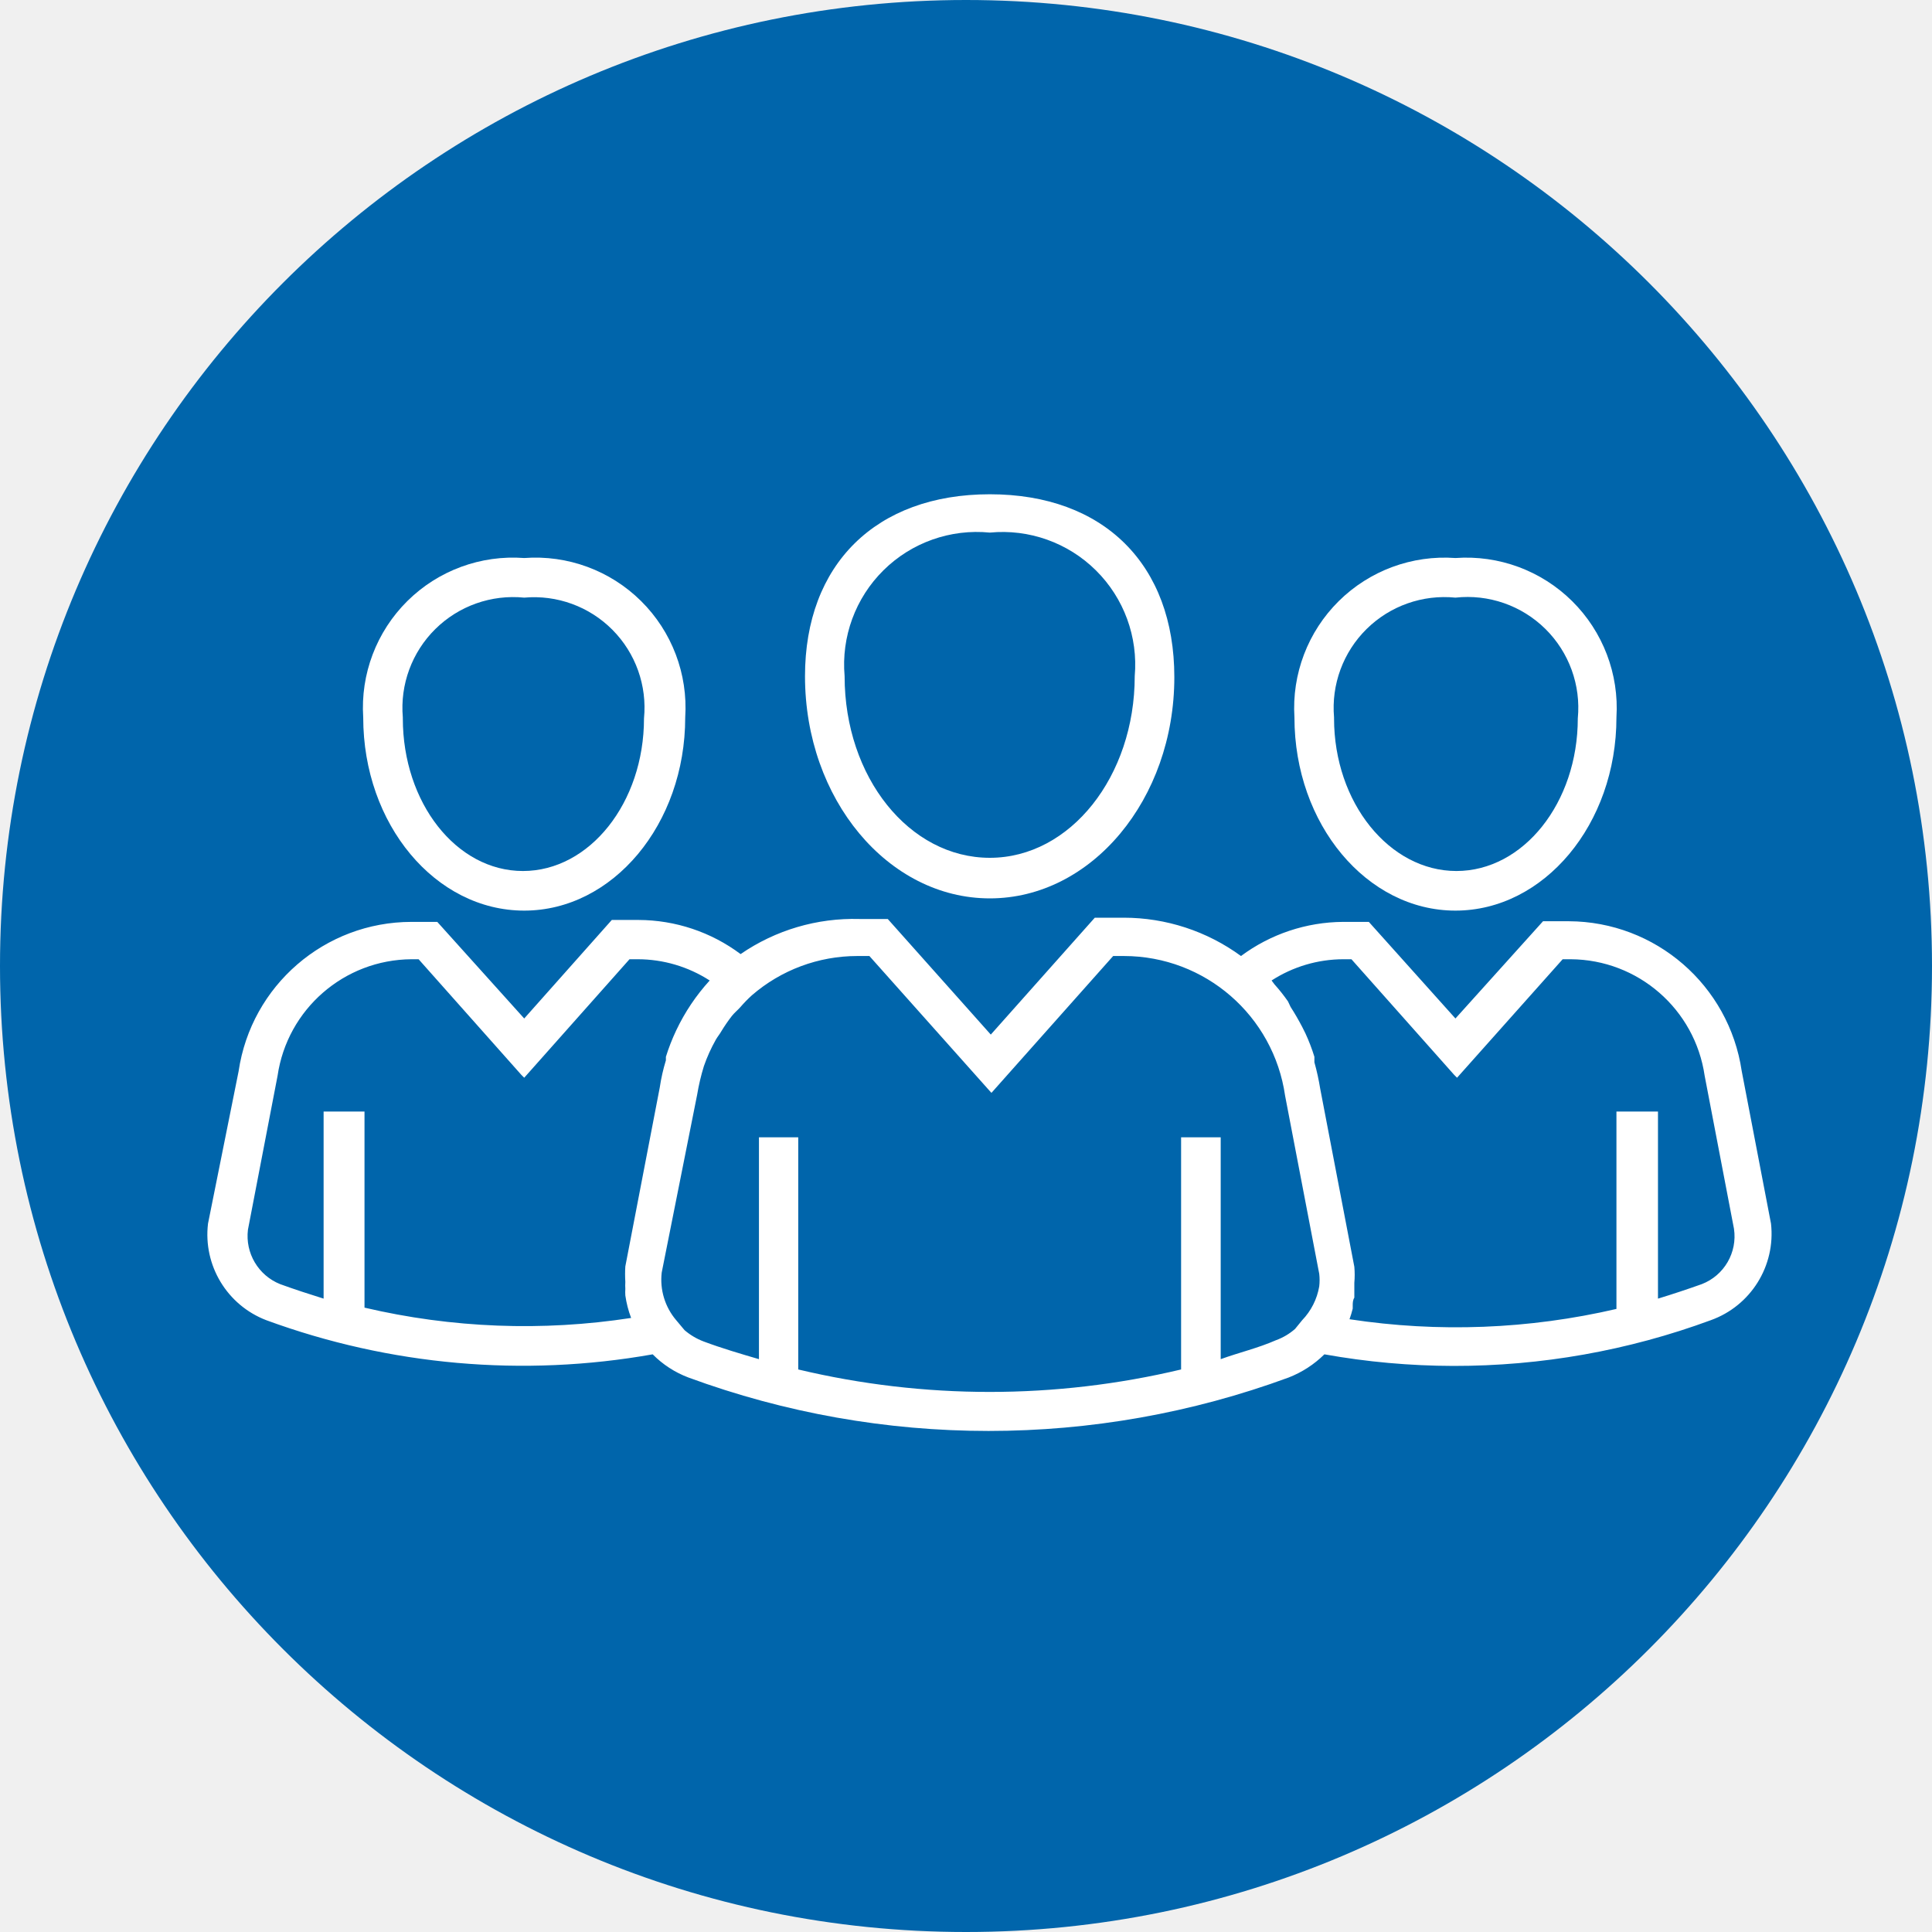
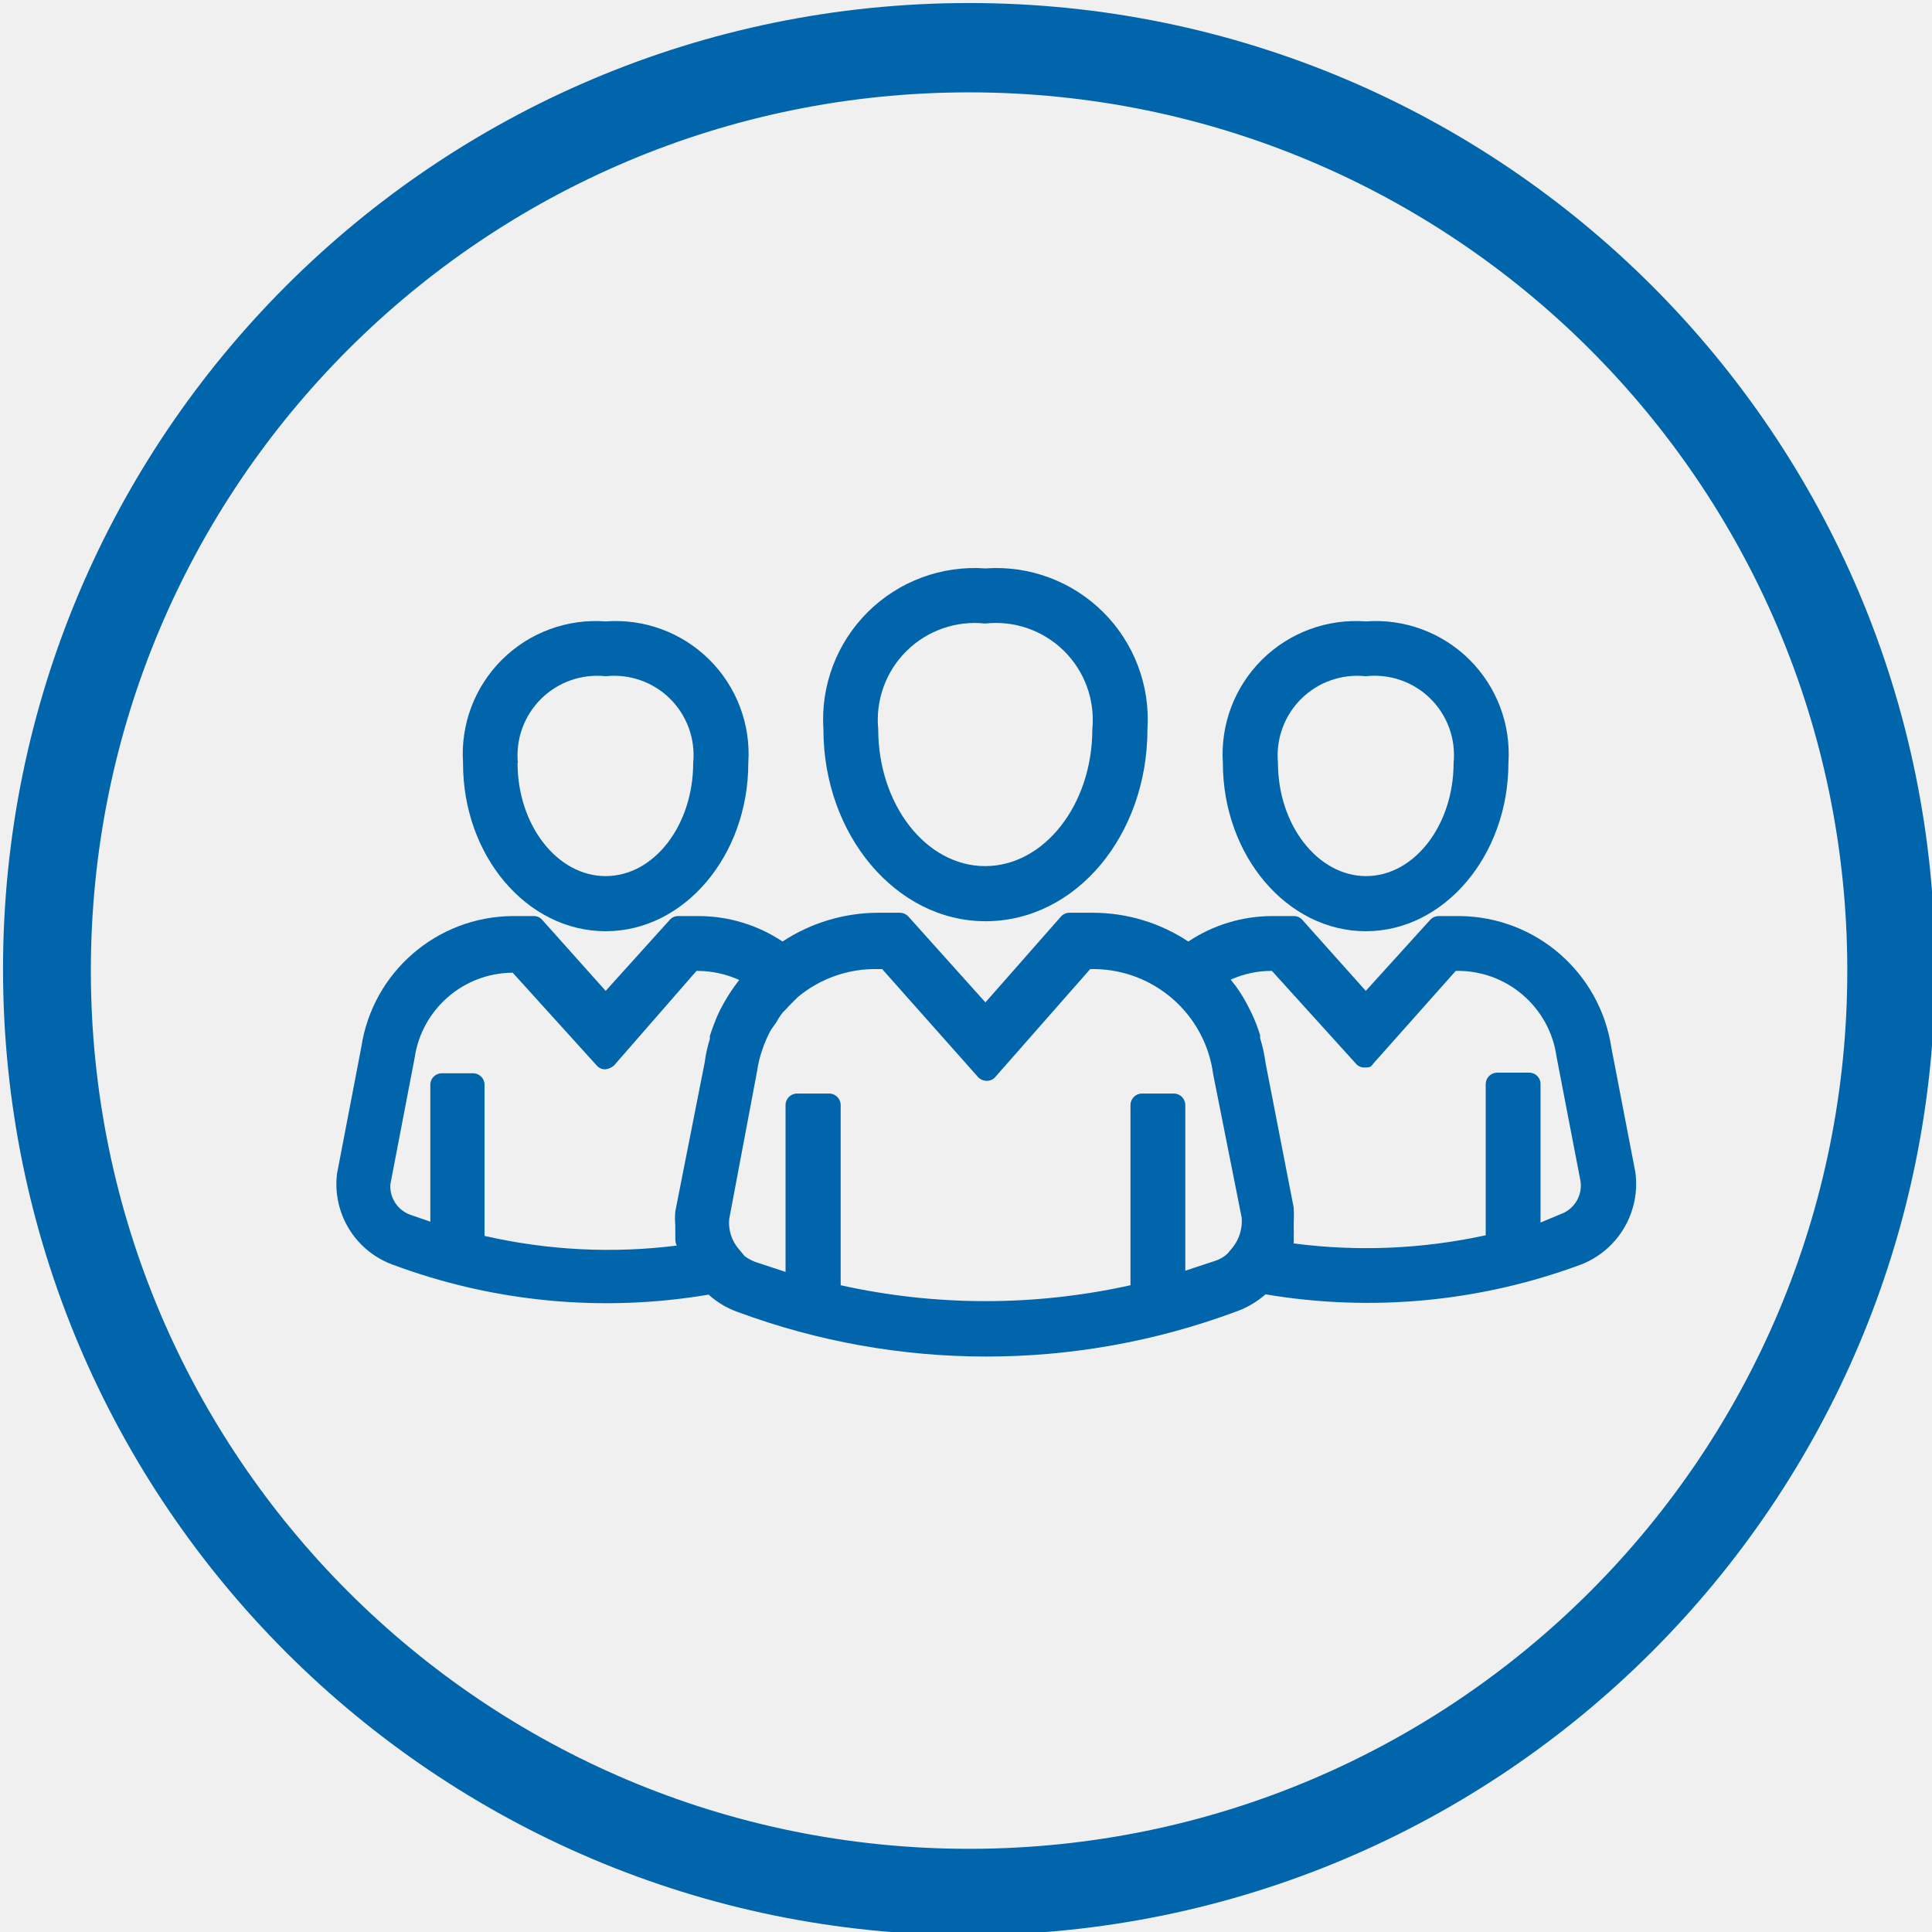
- <svg xmlns="http://www.w3.org/2000/svg" preserveAspectRatio="xMinYMid" viewbox="0 0 60 60">
+ <svg xmlns="http://www.w3.org/2000/svg" preserveAspectRatio="xMinYMid" viewbox="0 0 64 64">
  <defs>
-     <style>.cls-1{fill:#0065ab;}.cls-2{fill:#fff;}</style>
+     <style>.cls-1{fill:#0065ab;}</style>
  </defs>
  <g id="elements">
-     <circle class="cls-1" cx="30" cy="30" r="30" />
-     <path class="cls-2" d="M45.2,28.28c2.75,0,5-2.68,5-6a4.67,4.67,0,0,0-5-4.95,4.67,4.67,0,0,0-5,4.95C40.2,25.6,42.45,28.28,45.2,28.28Zm-3.77-6a3.44,3.44,0,0,1,3.77-3.72A3.44,3.44,0,0,1,49,22.31c0,2.62-1.69,4.74-3.77,4.74S41.43,24.93,41.43,22.31Z" />
-     <path class="cls-2" d="M16.28,28.28c2.75,0,5-2.68,5-6a4.66,4.66,0,0,0-5-4.95,4.66,4.66,0,0,0-5,4.95C11.28,25.6,13.52,28.28,16.28,28.28Zm-3.77-6a3.44,3.44,0,0,1,3.77-3.72A3.43,3.43,0,0,1,20,22.31c0,2.62-1.69,4.74-3.76,4.74S12.51,24.93,12.51,22.31Z" />
-     <path class="cls-2" d="M30.74,27.9c3.16,0,5.73-3.08,5.73-6.87,0-3.5-2.19-5.68-5.73-5.68S25,17.53,25,21C25,24.82,27.58,27.9,30.74,27.9ZM26.23,21a4.12,4.12,0,0,1,4.51-4.46A4.12,4.12,0,0,1,35.24,21c0,3.11-2,5.64-4.5,5.64S26.23,24.14,26.23,21Z" />
-     <path class="cls-2" d="M55,38l-.91-4.74a5.45,5.45,0,0,0-5.37-4.65h-.8L45.2,31.63l-2.69-3,0,0h-.8a5.37,5.37,0,0,0-3.17,1.06,6.17,6.17,0,0,0-3.64-1.19H34l-3.23,3.63-3.2-3.59,0,0h-.88A6.2,6.2,0,0,0,23,29.63a5.32,5.32,0,0,0-3.17-1.06H19l-2.72,3.06-2.7-3,0,0h-.8a5.43,5.43,0,0,0-5.37,4.64L6.46,38a2.85,2.85,0,0,0,1.81,3,23.11,23.11,0,0,0,12,1.06,3.09,3.09,0,0,0,1.11.72,27,27,0,0,0,18.64,0,3.27,3.27,0,0,0,1.11-.72,23,23,0,0,0,4,.36h0a23,23,0,0,0,8-1.42A2.85,2.85,0,0,0,55,38ZM50.2,34.52v6.13a22,22,0,0,1-8.29.32,3.18,3.18,0,0,0,.1-.33l0-.09c0-.08,0-.17.05-.25l0-.29c0-.06,0-.12,0-.17a2.8,2.8,0,0,0,0-.5L41,33.81a7.48,7.48,0,0,0-.18-.82c0-.06,0-.12,0-.17a5.8,5.8,0,0,0-.28-.73l-.1-.2c-.11-.21-.23-.42-.36-.62L40,31.1a5.43,5.43,0,0,0-.42-.53l-.09-.12a4.12,4.12,0,0,1,2.23-.66h.25l3.19,3.59.09.09,3.28-3.68h.25a4.23,4.23,0,0,1,4.16,3.62l.91,4.75a1.59,1.59,0,0,1-1,1.72c-.45.16-.9.31-1.36.45V34.52ZM37.91,42.21V35.32H36.68v7.21a25.68,25.68,0,0,1-11.89,0V35.32H23.57v6.89c-.58-.17-1.16-.34-1.72-.55a2,2,0,0,1-.59-.35L21,41a1.94,1.94,0,0,1-.45-1.48L21.65,34a6.77,6.77,0,0,1,.21-.89,5,5,0,0,1,.37-.82c.05-.09.12-.17.17-.26a5.11,5.11,0,0,1,.33-.48c.08-.1.18-.18.26-.27a4.21,4.21,0,0,1,.36-.37,5,5,0,0,1,3.27-1.22H27l3.7,4.15.09.1,3.78-4.25h.34a5.06,5.06,0,0,1,5,4.34l1.06,5.53a1.7,1.7,0,0,1,0,.39h0A2,2,0,0,1,40.44,41l-.22.27a1.85,1.85,0,0,1-.59.35C39.06,41.87,38.49,42,37.91,42.21ZM10.05,34.52v5.81c-.45-.14-.91-.29-1.35-.45a1.61,1.61,0,0,1-1-1.69l.92-4.78a4.23,4.23,0,0,1,4.16-3.62H13l3.19,3.59.09.09,3.27-3.68h.25a4.13,4.13,0,0,1,2.24.66s0,0,0,0A6.3,6.3,0,0,0,21,32v0a6.32,6.32,0,0,0-.32.82l0,.11a5.7,5.7,0,0,0-.19.84l-1.07,5.56v0a3.87,3.87,0,0,0,0,.48,1.8,1.8,0,0,0,0,.22,1.5,1.5,0,0,0,0,.2,3.27,3.27,0,0,0,.18.7,21.76,21.76,0,0,1-8.28-.32V34.52Z" />
+     <path class="cls-1" d="M45.1,30.75c2.59,0,4.71-2.5,4.71-5.56a4.39,4.39,0,0,0-4.71-4.67,4.4,4.4,0,0,0-4.72,4.67C40.38,28.25,42.5,30.75,45.1,30.75Zm-2.9-5.56a2.63,2.63,0,0,1,2.9-2.86A2.62,2.62,0,0,1,48,25.19c0,2.06-1.3,3.74-2.89,3.74S42.2,27.25,42.2,25.19Z" />
+     <path class="cls-1" d="M20,30.75c2.6,0,4.71-2.5,4.71-5.56A4.39,4.39,0,0,0,20,20.52a4.39,4.39,0,0,0-4.71,4.67C15.28,28.25,17.39,30.75,20,30.75Zm-2.9-5.56A2.63,2.63,0,0,1,20,22.33a2.62,2.62,0,0,1,2.89,2.86c0,2.06-1.29,3.74-2.89,3.74S17.09,27.25,17.09,25.19Z" />
+     <path class="cls-1" d="M32.54,30.42c3,0,5.35-2.85,5.35-6.34a5,5,0,0,0-5.35-5.31,5,5,0,0,0-5.35,5.31C27.19,27.57,29.59,30.42,32.54,30.42ZM29,24.08a3.2,3.2,0,0,1,3.53-3.49,3.2,3.2,0,0,1,3.54,3.49c0,2.49-1.59,4.52-3.54,4.52S29,26.57,29,24.08Z" />
+     <path class="cls-1" d="M54,38.7l-.79-4.1a5.11,5.11,0,0,0-5-4.35h-.7a.38.38,0,0,0-.28.12L45.1,32.72,43,30.37a.36.36,0,0,0-.28-.12H42a5,5,0,0,0-2.76.84,5.72,5.72,0,0,0-3.16-.95h-.77a.37.37,0,0,0-.28.13L32.54,33.1,30,30.27a.39.39,0,0,0-.28-.13H29a5.77,5.77,0,0,0-3.16.95,5,5,0,0,0-2.75-.84h-.69a.36.36,0,0,0-.28.12L20,32.72,17.9,30.37a.36.36,0,0,0-.28-.12h-.69a5.09,5.09,0,0,0-5,4.33l-.8,4.17a2.83,2.83,0,0,0,1.81,3,20.2,20.2,0,0,0,10.46,1,2.83,2.83,0,0,0,.95.57,23.64,23.64,0,0,0,16.44,0,3,3,0,0,0,1-.58,20.23,20.23,0,0,0,10.46-1A2.86,2.86,0,0,0,54,38.7ZM38.77,36.11H37.7a.38.38,0,0,0-.37.38v5.95a22.07,22.07,0,0,1-9.57,0V36.49a.38.38,0,0,0-.38-.38H26.32a.38.38,0,0,0-.38.38V42l-1-.33a1.41,1.41,0,0,1-.35-.19l-.19-.23a1.32,1.32,0,0,1-.32-1L25,35.37a3.57,3.57,0,0,1,.17-.7,4.11,4.11,0,0,1,.28-.65l.07-.1.12-.17a2.2,2.2,0,0,1,.21-.32l.12-.12.09-.1.07-.07.22-.22A4,4,0,0,1,29,32h.13l3.17,3.57a.39.39,0,0,0,.28.12h0a.36.36,0,0,0,.28-.12L36,32h.12a4,4,0,0,1,3.94,3.47L41,40.2a1.13,1.13,0,0,1,0,.26,1.41,1.41,0,0,1-.31.75l-.16.19a1.09,1.09,0,0,1-.39.23l-1,.33V36.49A.38.38,0,0,0,38.77,36.11Zm-13.46-2.5ZM22.3,40a2.43,2.43,0,0,0,0,.47,1.94,1.94,0,0,0,0,.22c0,.07,0,.13,0,.19s0,.17.05.25A18.2,18.2,0,0,1,16,40.81v-5a.38.38,0,0,0-.38-.37H14.59a.38.38,0,0,0-.38.37v4.53l-.67-.23a1,1,0,0,1-.65-1l.8-4.17a3.29,3.29,0,0,1,3.24-2.82l2.78,3.07a.36.36,0,0,0,.28.12.55.55,0,0,0,.28-.12L23,32.06h.05a3.37,3.37,0,0,1,1.36.3,6.05,6.05,0,0,0-.68,1.09,7,7,0,0,0-.29.76l0,.1a4.45,4.45,0,0,0-.17.77Zm28.57.37V35.79a.37.37,0,0,0-.37-.37H49.43a.38.38,0,0,0-.37.37v5a18.5,18.5,0,0,1-6.34.27,1.55,1.55,0,0,0,0-.21,2.91,2.91,0,0,0,0-.31c0-.05,0-.1,0-.15a4.63,4.63,0,0,0,0-.51l-.93-4.78a4.9,4.9,0,0,0-.18-.82l0-.1a5.6,5.6,0,0,0-.26-.68l-.09-.18a5.45,5.45,0,0,0-.33-.58l-.11-.16-.18-.23A3.23,3.23,0,0,1,42,32.06l2.78,3.07a.36.36,0,0,0,.28.12c.13,0,.21,0,.28-.12l2.73-3.07h0A3.29,3.29,0,0,1,51.4,34.9l.79,4.1a1,1,0,0,1-.65,1.09Zm-9.59-6Z" />
+     <path class="cls-1" d="M32,63.9A31.9,31.9,0,1,1,63.9,32,31.94,31.94,0,0,1,32,63.9ZM32,3.05A29,29,0,1,0,61,32,29,29,0,0,0,32,3.05Z" />
  </g>
</svg>
